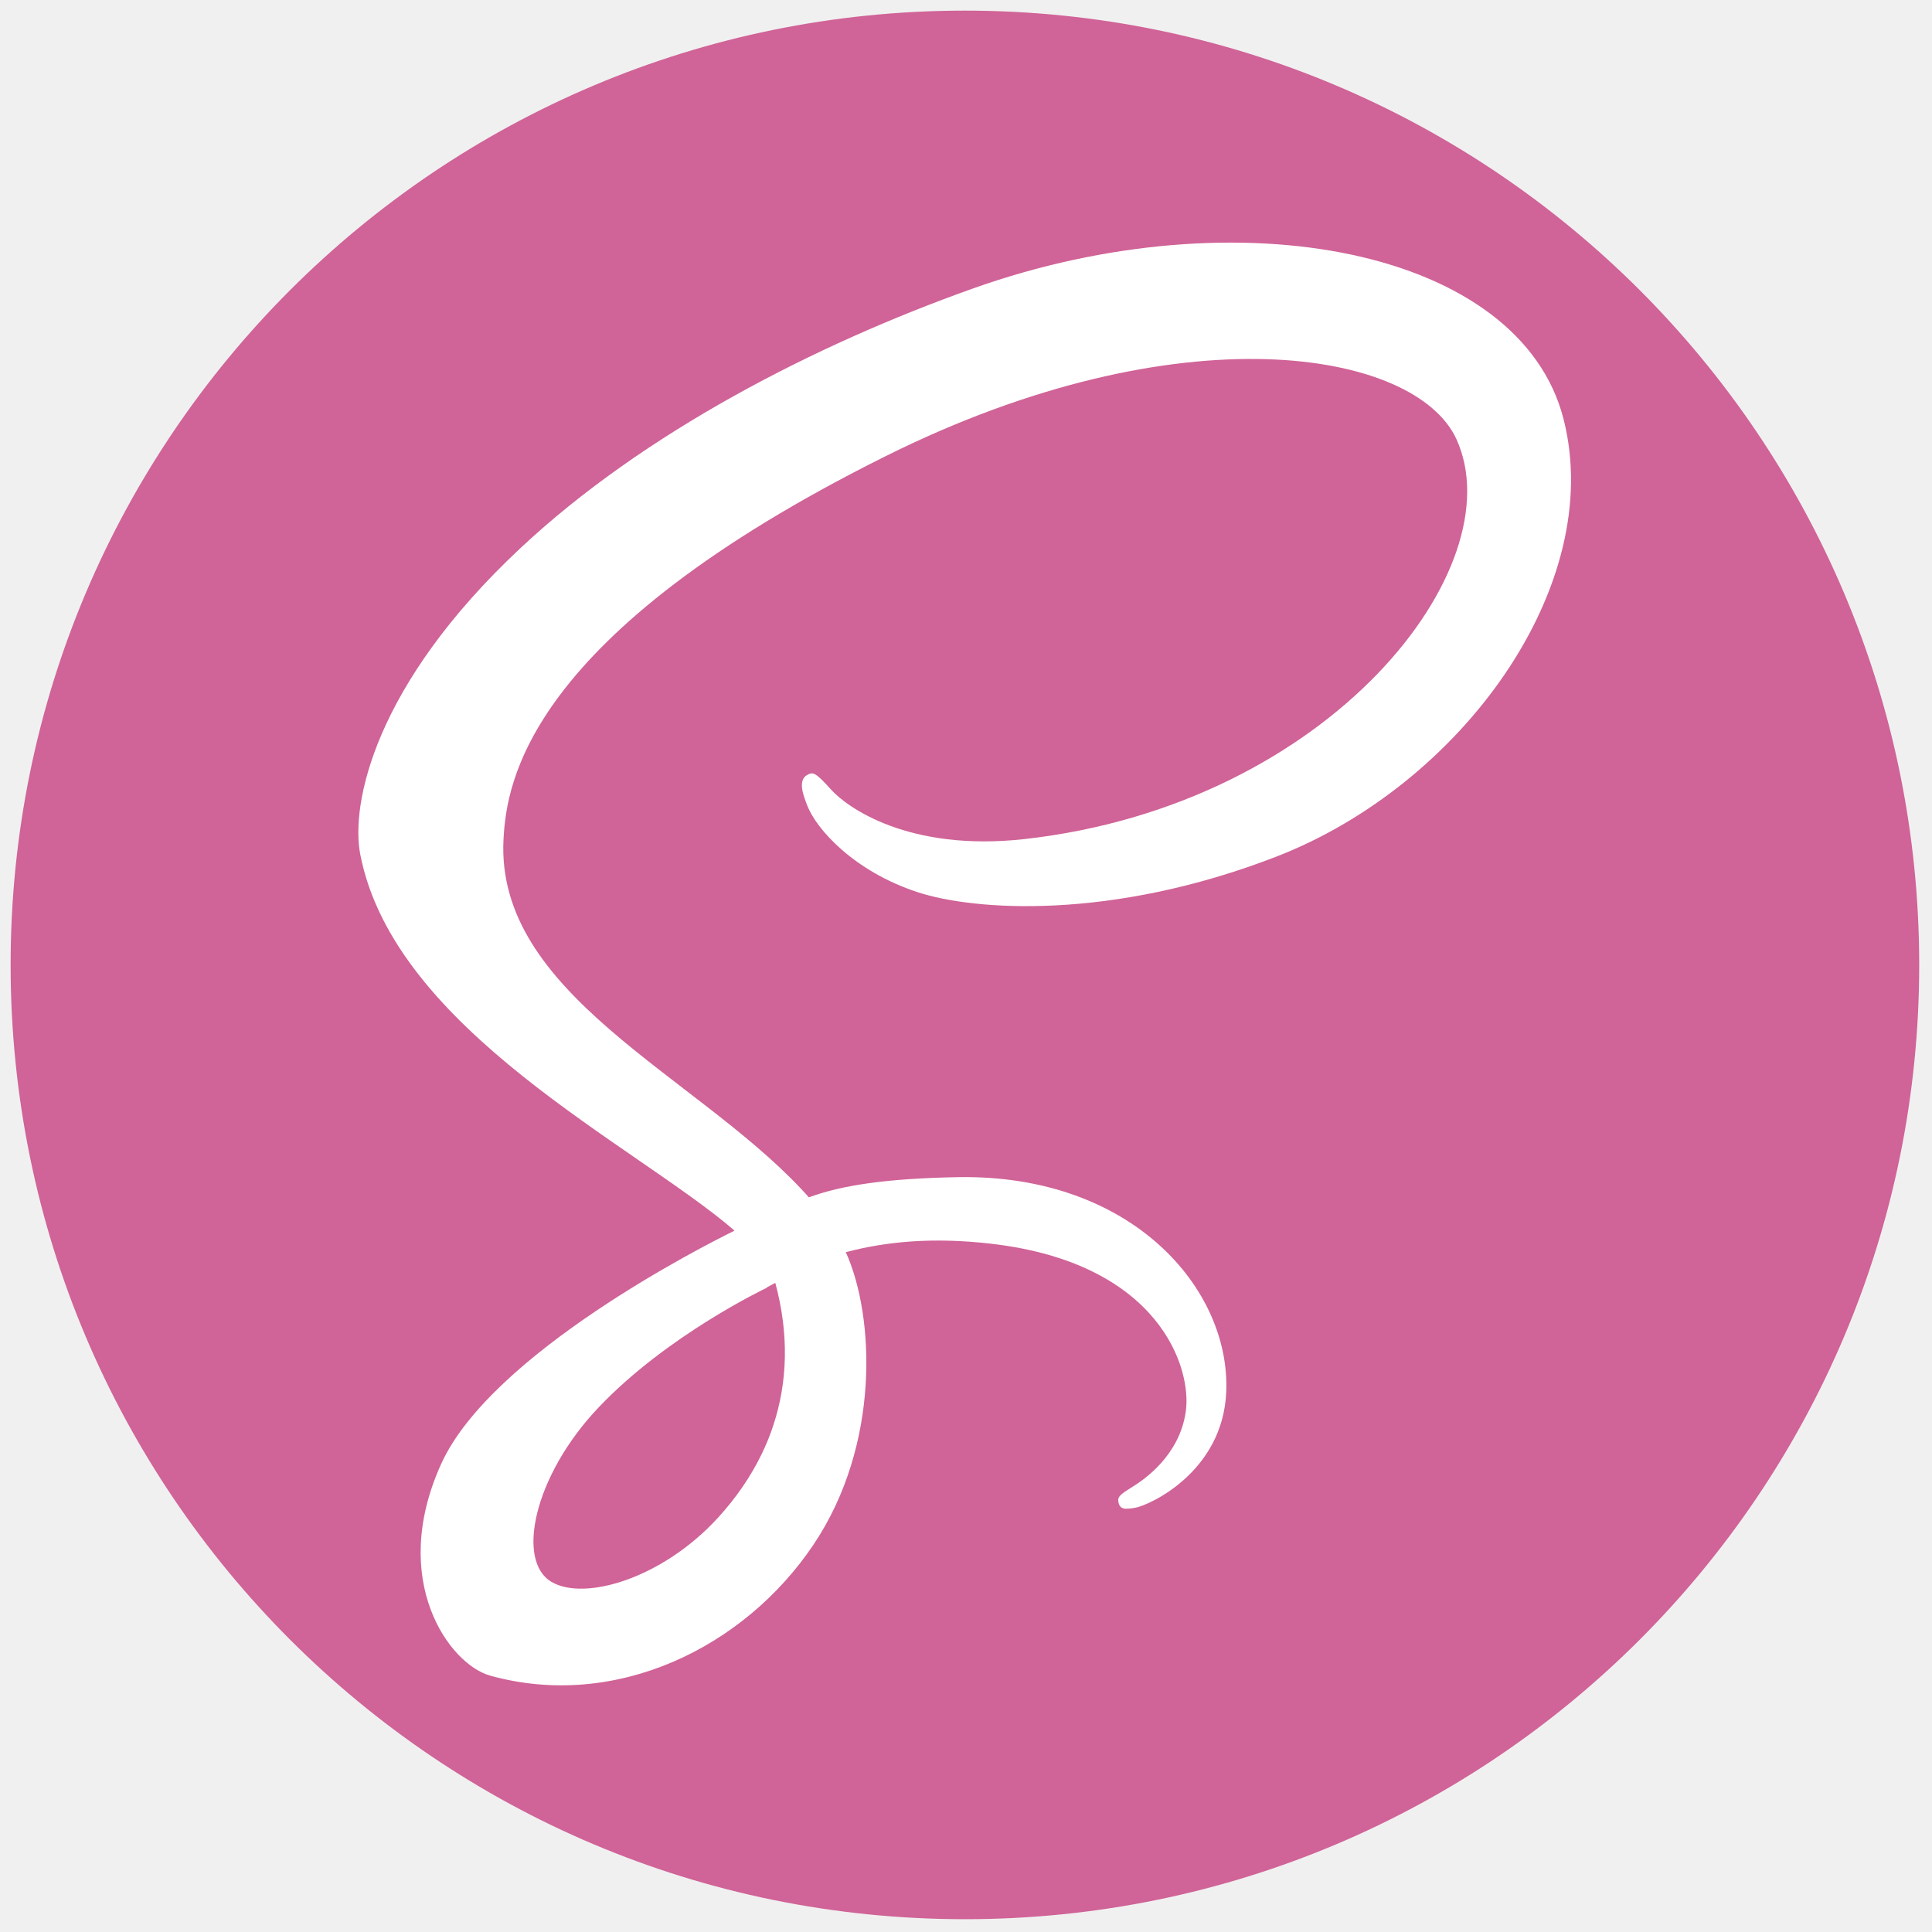
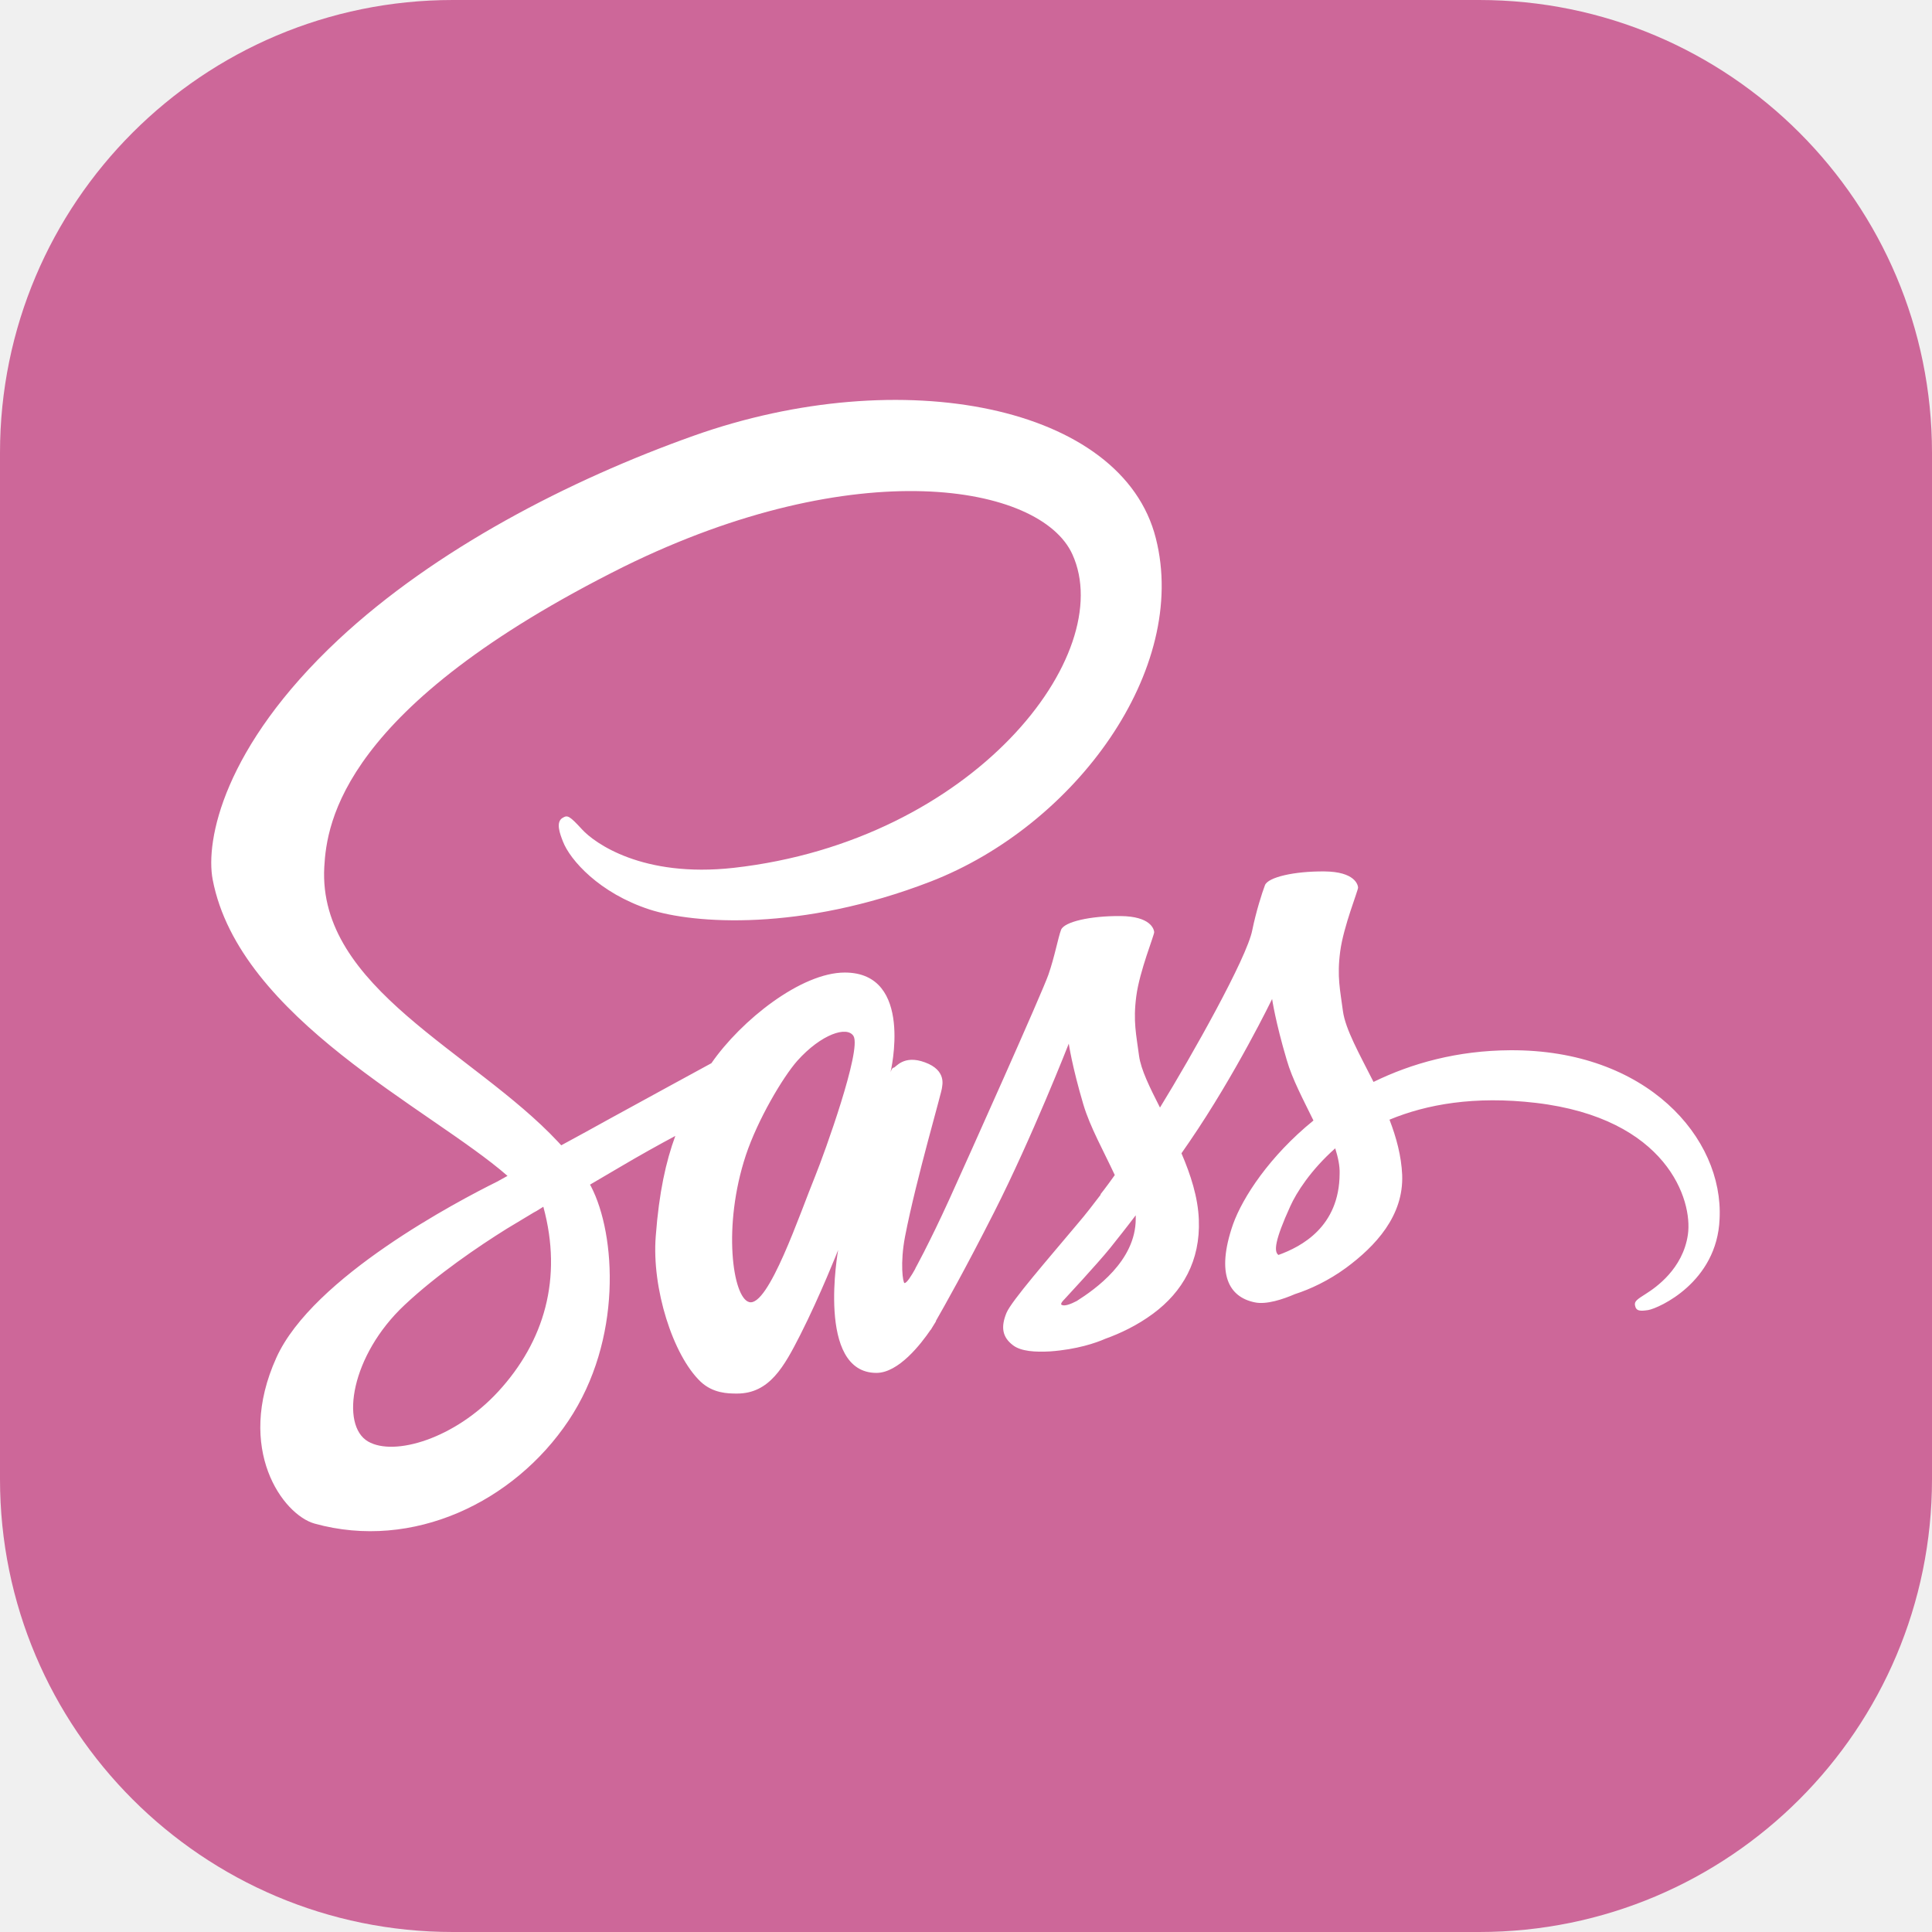
- <svg xmlns="http://www.w3.org/2000/svg" width="24" height="24" viewBox="0 0 24 24" fill="none">
-   <g clip-path="url(#clip0_521_751)">
-     <path fill-rule="evenodd" clip-rule="evenodd" d="M11.987 0.132C18.534 0.132 23.841 5.439 23.841 11.986C23.841 18.534 18.534 23.841 11.987 23.841C5.439 23.841 0.132 18.534 0.132 11.986C0.132 5.439 5.439 0.132 11.987 0.132Z" fill="#D06397" />
-     <path d="M19.423 5.206C18.886 3.101 15.395 2.409 12.091 3.582C10.124 4.281 7.995 5.377 6.465 6.809C4.645 8.511 4.355 9.993 4.475 10.612C4.897 12.796 7.89 14.224 9.12 15.283V15.29C8.757 15.468 6.102 16.812 5.48 18.186C4.824 19.635 5.584 20.675 6.088 20.815C7.647 21.249 9.247 20.469 10.107 19.186C10.937 17.949 10.867 16.35 10.507 15.555C11.004 15.424 11.584 15.365 12.321 15.451C14.401 15.694 14.809 16.993 14.73 17.536C14.652 18.08 14.216 18.378 14.071 18.468C13.925 18.559 13.88 18.59 13.893 18.657C13.91 18.755 13.978 18.751 14.102 18.73C14.273 18.701 15.194 18.288 15.233 17.285C15.283 16.011 14.063 14.586 11.902 14.623C11.012 14.639 10.452 14.724 10.048 14.874C10.018 14.84 9.988 14.806 9.956 14.773C8.62 13.347 6.151 12.339 6.255 10.423C6.293 9.726 6.535 7.892 11.001 5.667C14.659 3.844 17.587 4.346 18.093 5.457C18.816 7.045 16.528 9.997 12.729 10.423C11.282 10.585 10.52 10.024 10.33 9.815C10.131 9.595 10.101 9.585 10.027 9.627C9.905 9.694 9.982 9.888 10.027 10.004C10.14 10.299 10.605 10.822 11.399 11.083C12.097 11.312 13.796 11.438 15.851 10.643C18.153 9.753 19.951 7.276 19.423 5.206ZM9.631 15.936C9.803 16.574 9.784 17.169 9.606 17.707C9.586 17.767 9.565 17.826 9.541 17.885C9.517 17.943 9.492 18.001 9.464 18.058C9.327 18.343 9.142 18.61 8.917 18.856C8.228 19.608 7.265 19.892 6.853 19.652C6.407 19.394 6.631 18.335 7.429 17.491C8.288 16.582 9.524 15.998 9.524 15.998L9.522 15.995C9.558 15.976 9.594 15.956 9.631 15.936Z" fill="white" />
+ <svg xmlns="http://www.w3.org/2000/svg" width="256" height="256" fill="none" viewBox="0 0 256 256">
+   <rect width="256" height="256" fill="#CD6799" rx="60" />
+   <g clip-path="url(#clip0_137_201)">
+     <path fill="#fff" d="M200.107 139.163C193.133 139.199 187.073 140.879 181.998 143.361C180.136 139.674 178.274 136.388 177.945 133.978C177.58 131.167 177.142 129.451 177.58 126.092C178.018 122.733 179.99 117.951 179.953 117.586C179.917 117.22 179.515 115.505 175.499 115.468C171.483 115.432 168.015 116.235 167.613 117.294C167.211 118.352 166.445 120.762 165.934 123.245C165.24 126.896 157.901 139.93 153.703 146.757C152.352 144.092 151.184 141.755 150.928 139.893C150.563 137.082 150.125 135.366 150.563 132.007C151.001 128.648 152.973 123.865 152.936 123.5C152.9 123.135 152.498 121.419 148.482 121.383C144.466 121.346 140.997 122.149 140.596 123.208C140.194 124.267 139.756 126.75 138.916 129.159C138.077 131.569 128.329 153.329 125.773 158.951C124.459 161.835 123.327 164.135 122.524 165.705C122.524 165.705 122.487 165.815 122.378 165.997C121.684 167.348 121.282 168.078 121.282 168.078C121.282 168.078 121.282 168.078 121.282 168.115C120.735 169.101 120.15 170.013 119.858 170.013C119.639 170.013 119.238 167.385 119.931 163.807C121.392 156.249 124.86 144.493 124.824 144.092C124.824 143.873 125.481 141.828 122.56 140.769C119.712 139.71 118.69 141.463 118.434 141.463C118.179 141.463 117.996 142.084 117.996 142.084C117.996 142.084 121.173 128.867 111.936 128.867C106.167 128.867 98.208 135.183 94.265 140.879C91.782 142.23 86.489 145.114 80.829 148.217C78.675 149.422 76.448 150.627 74.367 151.759C74.221 151.613 74.075 151.43 73.929 151.284C62.757 139.345 42.093 130.912 42.969 114.884C43.298 109.042 45.306 93.708 82.655 75.088C113.396 59.937 137.858 64.135 142.093 73.445C148.153 86.735 128.986 111.415 97.222 114.993C85.101 116.344 78.749 111.671 77.142 109.919C75.463 108.093 75.207 107.984 74.586 108.349C73.564 108.896 74.221 110.539 74.586 111.488C75.536 113.971 79.442 118.352 86.05 120.506C91.892 122.405 106.094 123.464 123.29 116.819C142.531 109.371 157.573 88.67 153.155 71.328C148.738 53.73 119.53 47.925 91.892 57.746C75.463 63.588 57.646 72.788 44.831 84.763C29.607 99.002 27.197 111.379 28.183 116.563C31.724 134.964 57.098 146.939 67.248 155.811C66.737 156.103 66.262 156.359 65.861 156.578C60.786 159.097 41.436 169.21 36.616 179.908C31.14 192.029 37.493 200.718 41.691 201.886C54.725 205.501 68.124 199.002 75.317 188.268C82.509 177.534 81.633 163.588 78.31 157.199C78.274 157.126 78.237 157.053 78.164 156.98C79.479 156.213 80.829 155.41 82.144 154.643C84.736 153.11 87.292 151.686 89.482 150.517C88.241 153.913 87.328 157.965 86.89 163.807C86.343 170.671 89.154 179.579 92.841 183.084C94.484 184.617 96.419 184.654 97.66 184.654C101.969 184.654 103.904 181.076 106.058 176.841C108.686 171.656 111.06 165.632 111.06 165.632C111.06 165.632 108.102 181.916 116.134 181.916C119.055 181.916 122.012 178.119 123.327 176.184C123.327 176.22 123.327 176.22 123.327 176.22C123.327 176.22 123.4 176.111 123.546 175.855C123.838 175.38 124.02 175.088 124.02 175.088C124.02 175.088 124.02 175.052 124.02 175.015C125.189 172.971 127.817 168.334 131.724 160.63C136.762 150.7 141.618 138.287 141.618 138.287C141.618 138.287 142.056 141.317 143.553 146.355C144.429 149.313 146.255 152.562 147.715 155.702C146.547 157.345 145.817 158.257 145.817 158.257C145.817 158.257 145.817 158.257 145.853 158.294C144.904 159.535 143.882 160.886 142.75 162.2C138.77 166.947 134.024 172.387 133.367 173.957C132.6 175.819 132.783 177.169 134.243 178.265C135.302 179.068 137.2 179.177 139.135 179.068C142.713 178.812 145.233 177.936 146.474 177.388C148.409 176.695 150.673 175.636 152.79 174.066C156.697 171.182 159.07 167.056 158.851 161.616C158.741 158.622 157.755 155.629 156.551 152.817C156.916 152.306 157.244 151.795 157.609 151.284C163.78 142.266 168.562 132.372 168.562 132.372C168.562 132.372 169 135.402 170.497 140.441C171.227 142.996 172.724 145.771 174.039 148.473C168.234 153.183 164.656 158.659 163.378 162.237C161.078 168.882 162.867 171.875 166.262 172.569C167.796 172.898 169.986 172.168 171.593 171.474C173.637 170.817 176.047 169.685 178.347 168.005C182.253 165.121 186.014 161.105 185.795 155.665C185.685 153.183 185.028 150.736 184.115 148.363C189.044 146.319 195.397 145.187 203.502 146.136C220.881 148.181 224.313 159.024 223.655 163.588C222.998 168.151 219.347 170.634 218.142 171.401C216.938 172.168 216.536 172.423 216.646 172.971C216.792 173.774 217.376 173.737 218.398 173.591C219.822 173.336 227.525 169.904 227.854 161.507C228.402 150.773 218.179 139.053 200.107 139.163ZM66.043 184.362C60.275 190.641 52.242 193.015 48.774 191.007C45.05 188.852 46.511 179.579 53.593 172.934C57.901 168.882 63.451 165.121 67.138 162.821C67.978 162.31 69.219 161.58 70.716 160.667C70.972 160.521 71.118 160.448 71.118 160.448C71.41 160.265 71.702 160.083 71.994 159.9C74.586 169.393 72.104 177.754 66.043 184.362ZM108.029 155.811C106.021 160.704 101.823 173.226 99.267 172.533C97.076 171.948 95.725 162.456 98.829 153.073C100.399 148.363 103.721 142.741 105.656 140.55C108.796 137.045 112.264 135.877 113.104 137.301C114.163 139.163 109.271 152.744 108.029 155.811ZM142.677 172.387C141.837 172.825 141.034 173.117 140.669 172.898C140.413 172.752 141.034 172.168 141.034 172.168C141.034 172.168 145.379 167.494 147.095 165.377C148.08 164.135 149.249 162.675 150.49 161.032C150.49 161.178 150.49 161.361 150.49 161.507C150.49 167.093 145.087 170.853 142.677 172.387ZM169.402 166.289C168.781 165.851 168.891 164.391 170.972 159.827C171.775 158.038 173.674 155.045 176.923 152.16C177.288 153.329 177.544 154.46 177.507 155.519C177.471 162.566 172.432 165.194 169.402 166.289Z" />
  </g>
  <defs>
-     <clipPath id="clip0_521_751">
-       <rect width="24" height="24" fill="white" />
+     <clipPath id="clip0_137_201">
+       <rect width="200" height="149.909" fill="#fff" transform="translate(28 53)" />
    </clipPath>
  </defs>
</svg>
